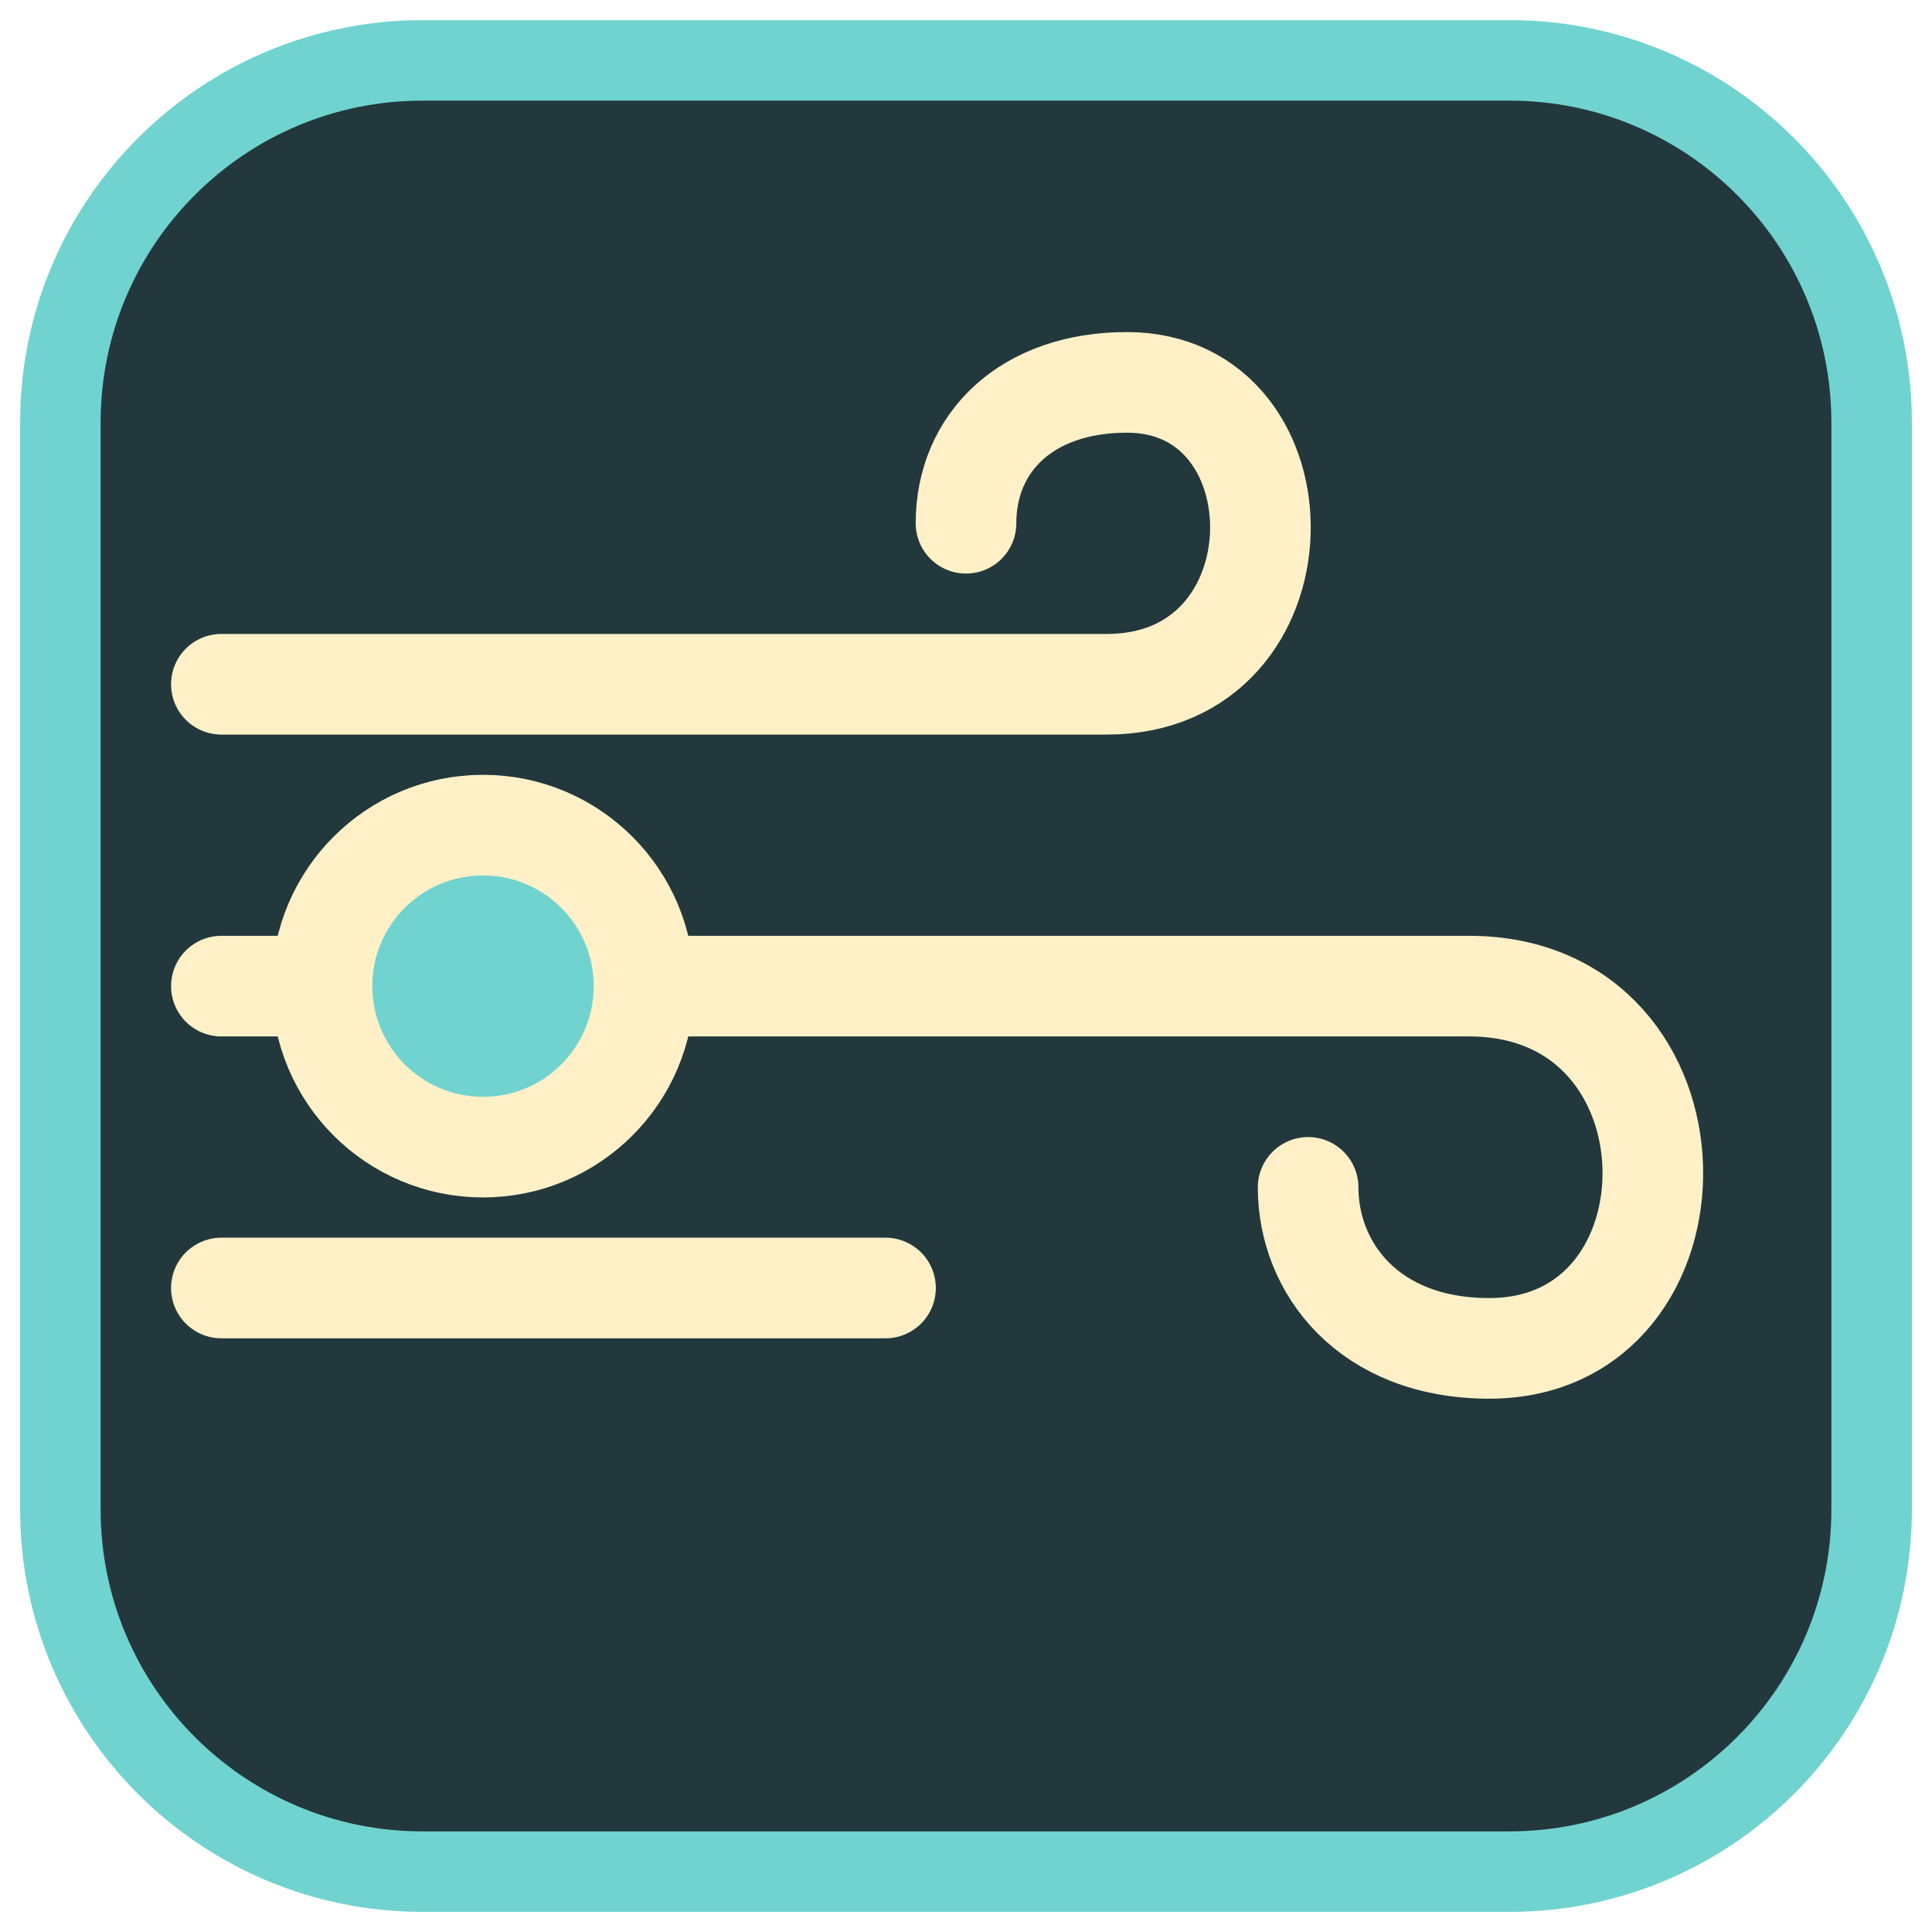
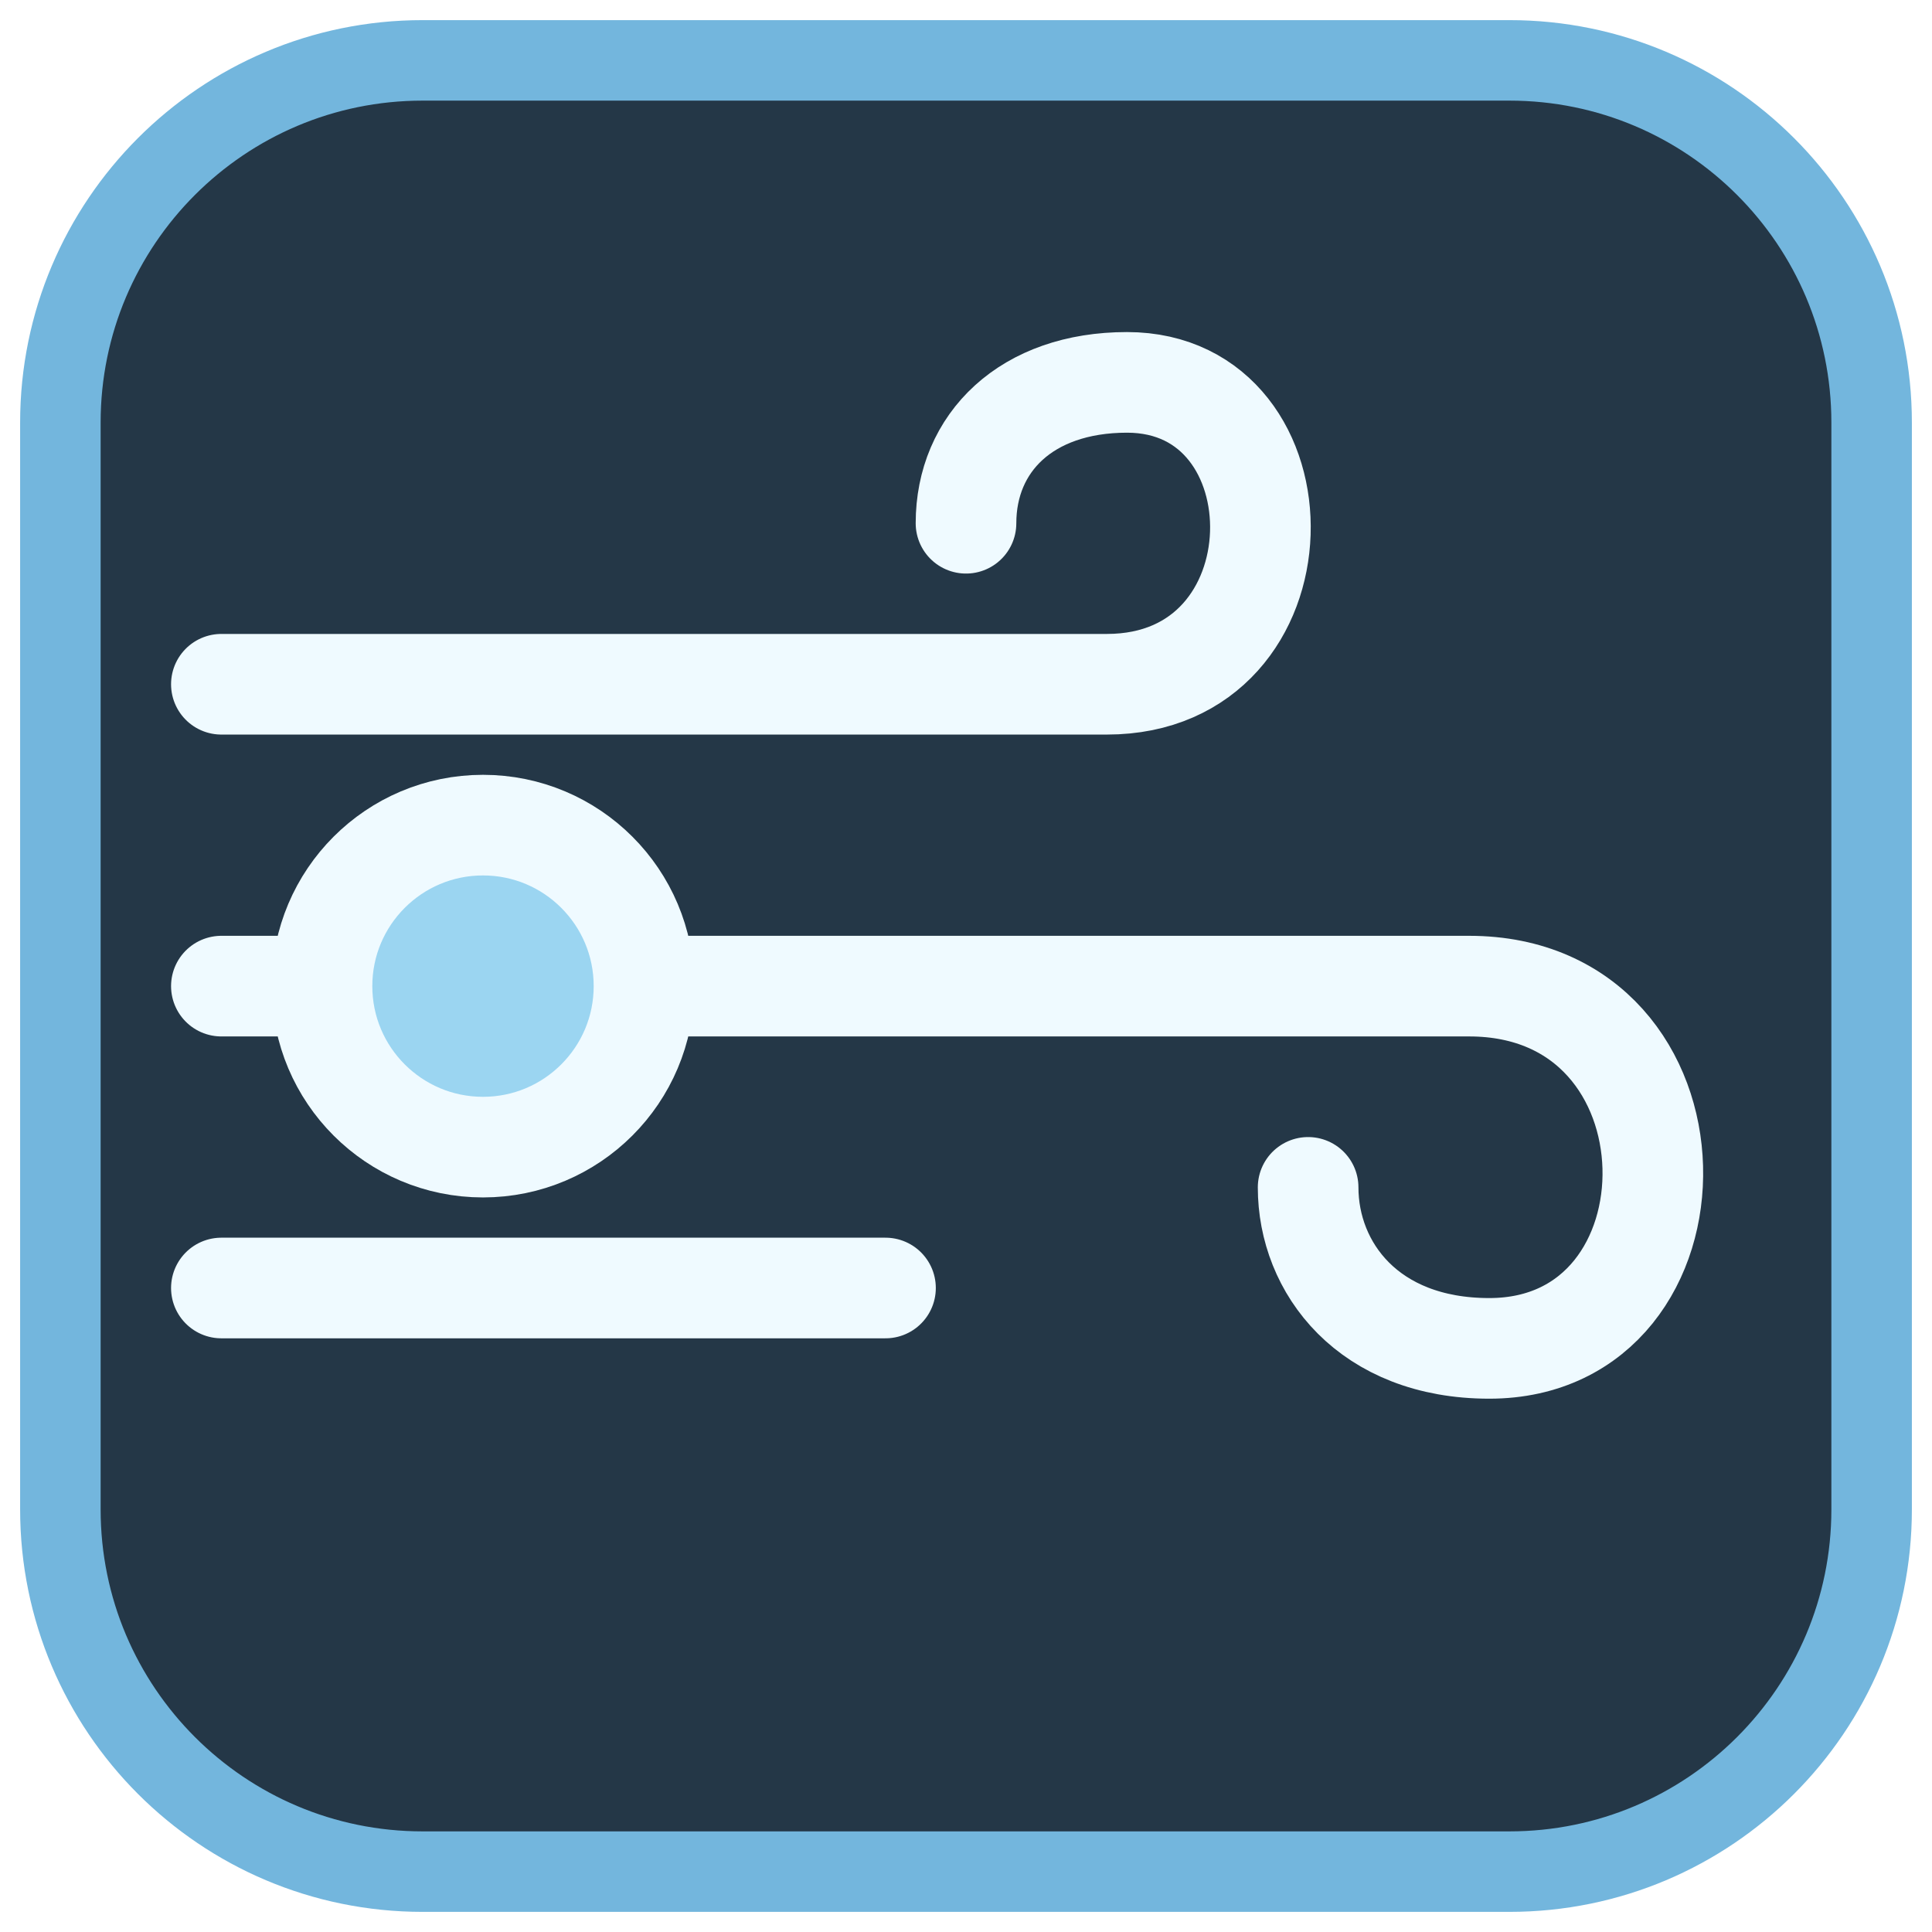
<svg xmlns="http://www.w3.org/2000/svg" width="96" height="96" viewBox="0 0 96 96">
-   <rect x="3" y="3" width="90" height="90" rx="18" fill="#22383d" stroke="#70d3cf" stroke-width="4" />
-   <g fill="none" stroke="#fff0c7" stroke-width="5" stroke-linecap="round" stroke-linejoin="round">
+   <rect x="3" y="3" width="90" height="90" rx="18" fill="#243747" stroke="#73b6dd" stroke-width="4" />
+   <g fill="none" stroke="#effaff" stroke-width="5" stroke-linecap="round" stroke-linejoin="round">
    <path d="M11 34h44c10 0 10-15 1-15-5 0-8 3-8 7M11 49h62c12 0 12 18 1 18-6 0-9-4-9-8M11 64h33" />
-     <circle cx="24" cy="49" r="8" fill="#70d3cf" stroke="#fff0c7" />
+     <circle cx="24" cy="49" r="8" fill="#9bd5f1" stroke="#effaff" />
  </g>
</svg>
